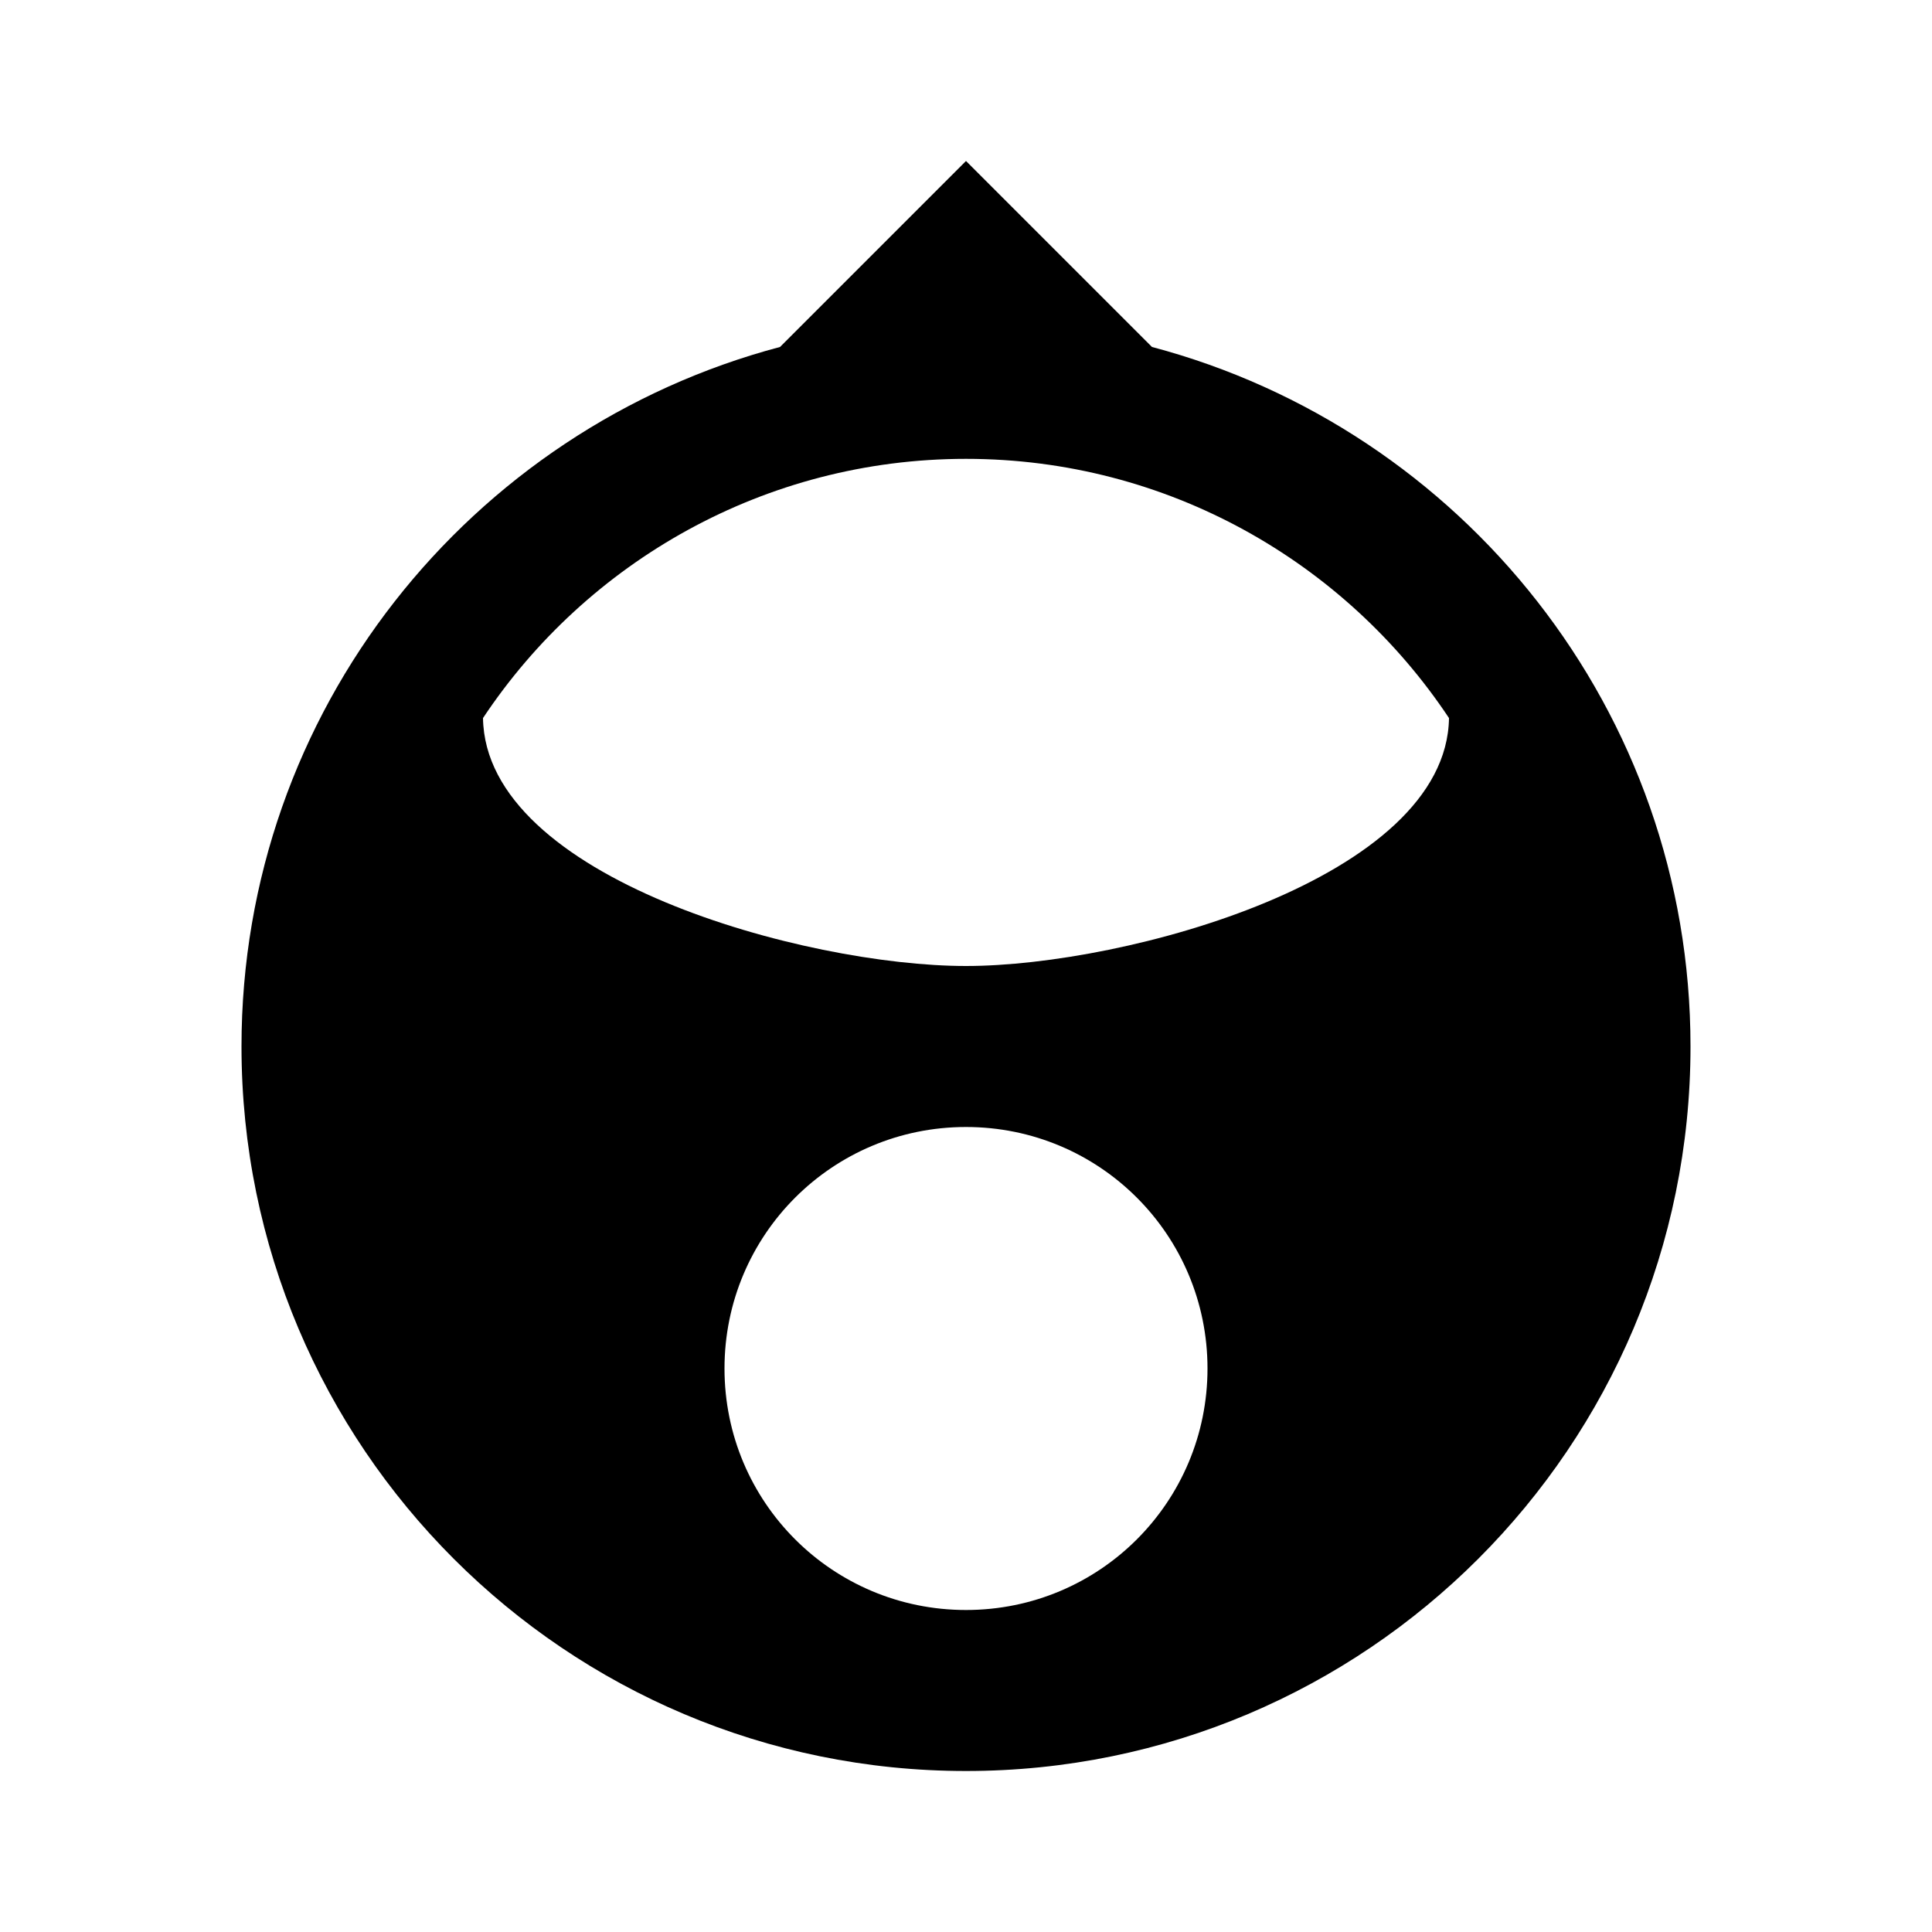
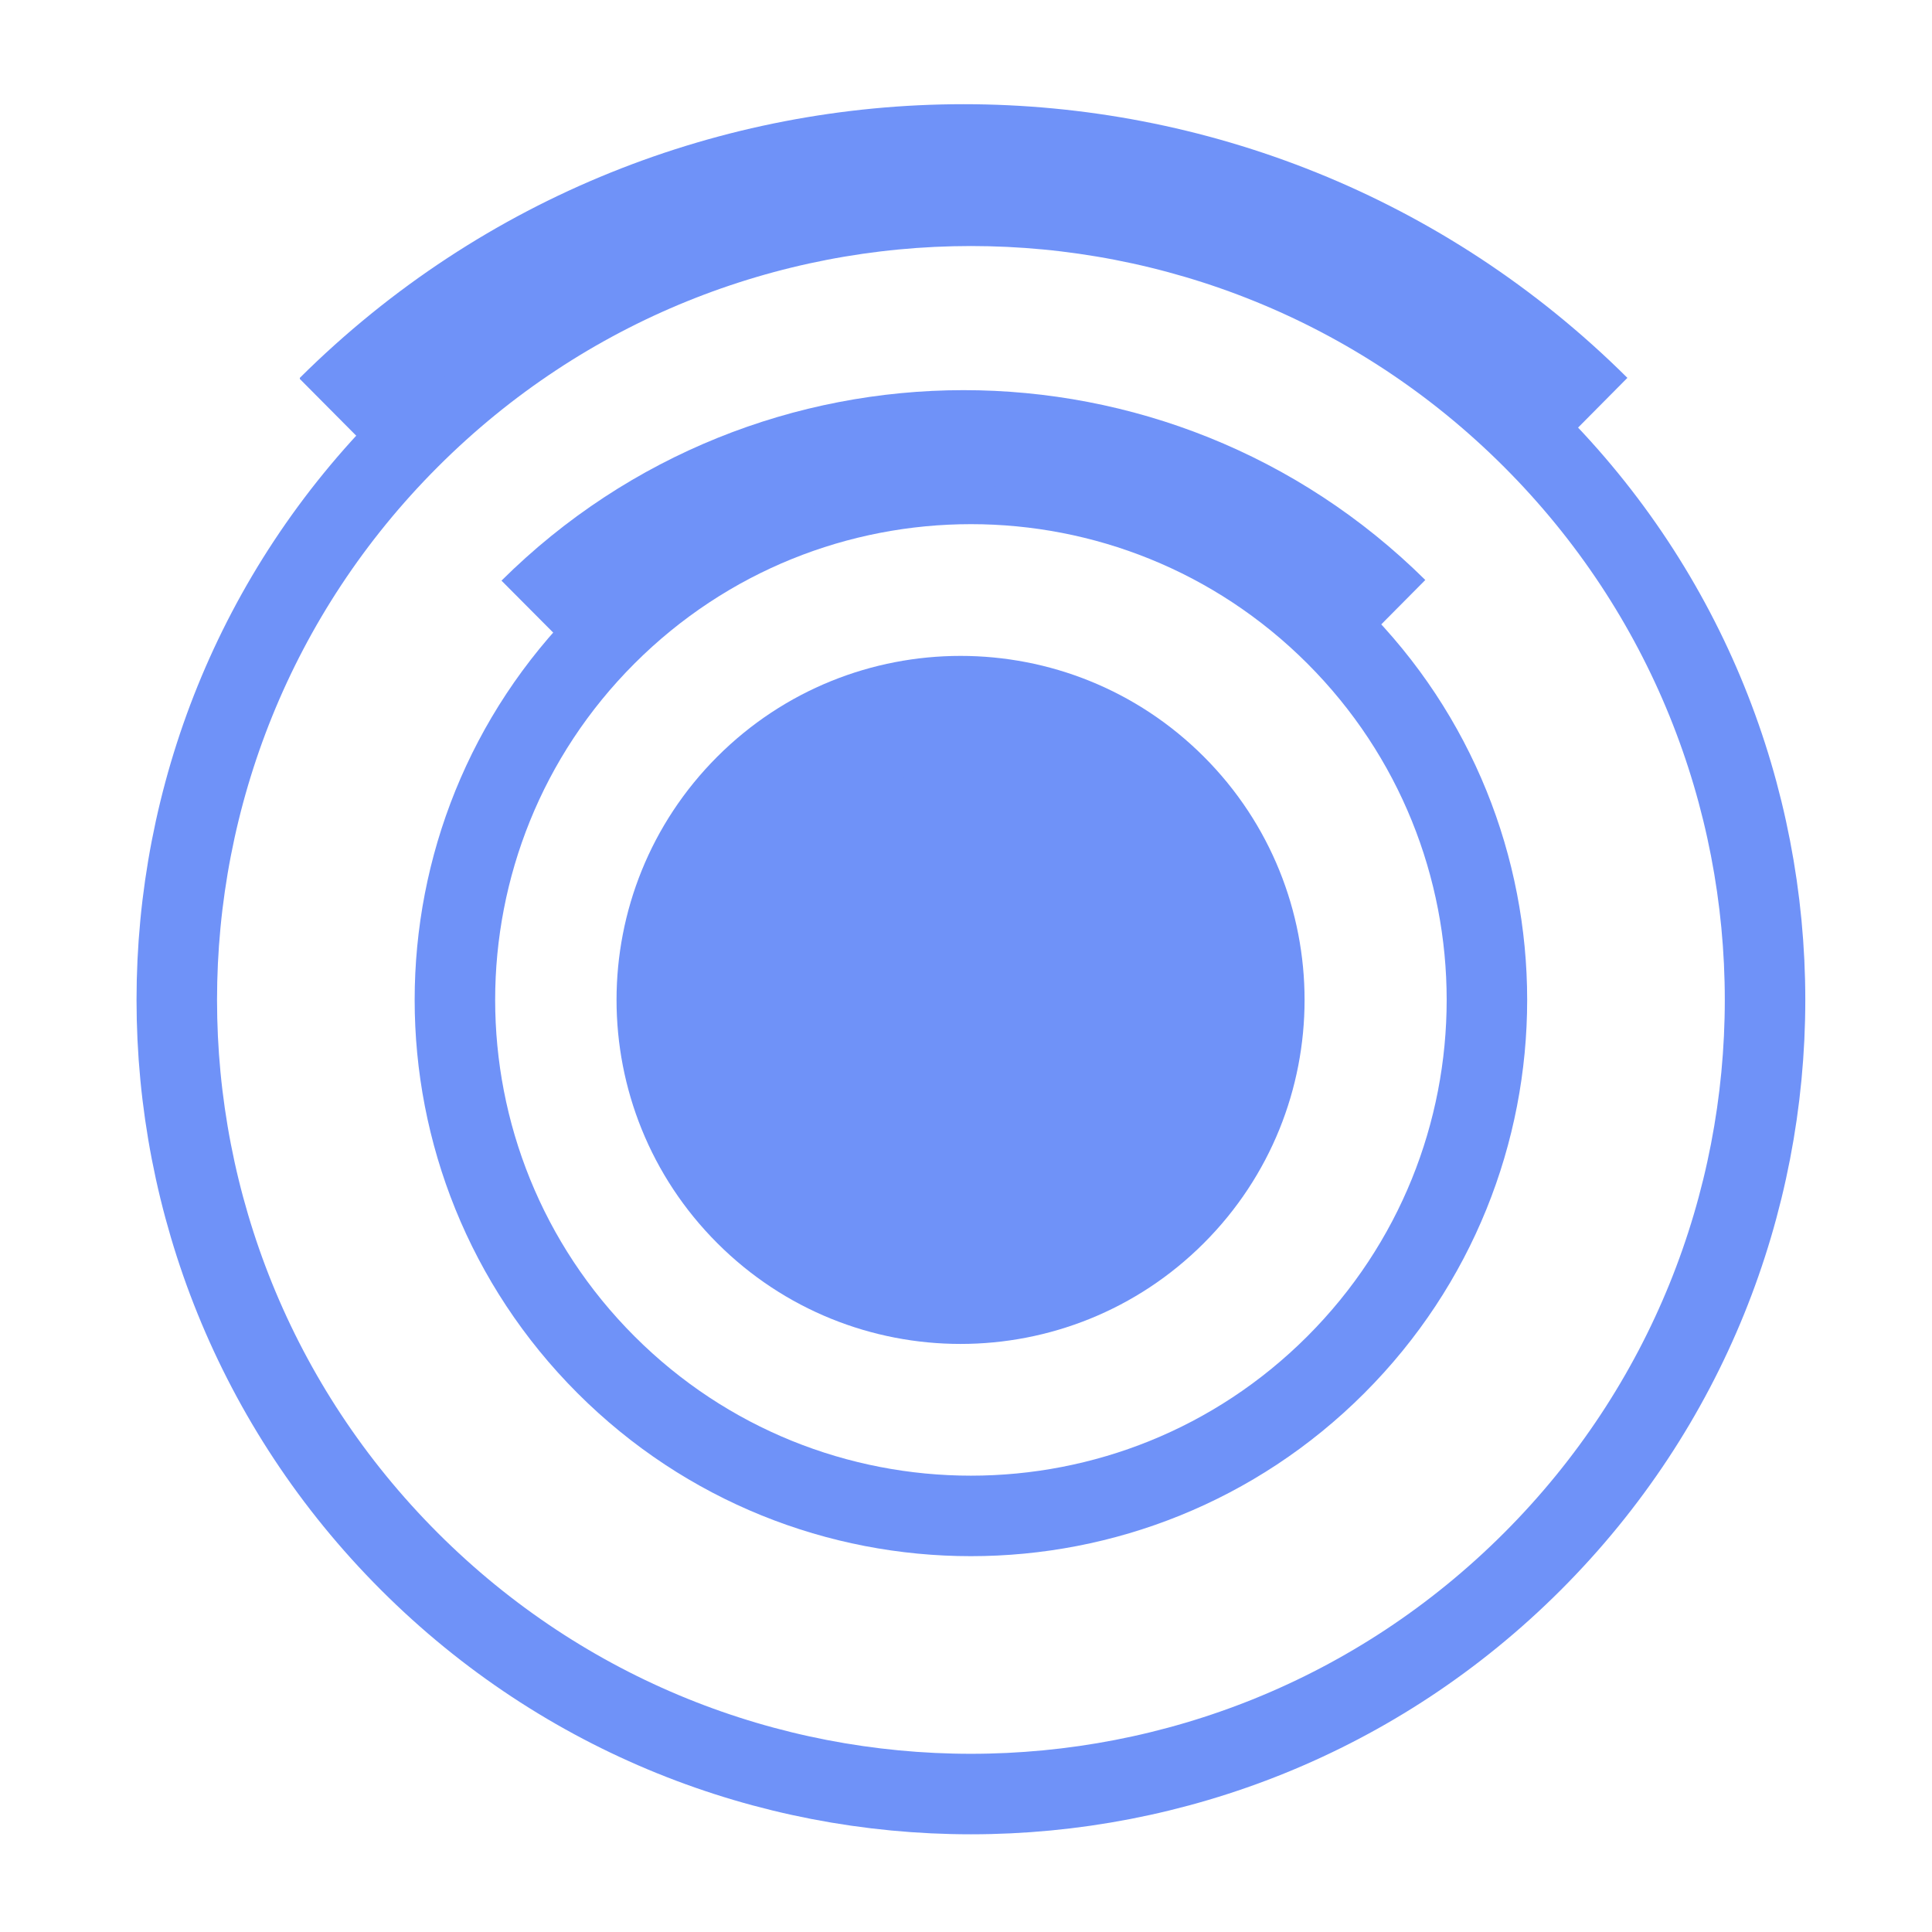
- <svg xmlns="http://www.w3.org/2000/svg" viewBox="0 0 24 24" fill="currentColor" width="18px" height="18px">
-   <path d="M0 0h24v24H0z" fill="none" />
-   <path d="M 12 22 C 7.03 22 3 17.97 3 13 C 3 8.83 5.84 5.33 9.69 4.31 L 12 2 L 14.31 4.31 C 18.16 5.33 21 8.83 21 13 C 21 17.97 16.97 22 12 22 Z M 12 20 C 13.66 20 15 18.66 15 17 C 15 15.34 13.66 14 12 14 C 10.34 14 9 15.34 9 17 C 9 18.66 10.34 20 12 20 Z M 12 5.7 C 9.5 5.7 7.29 6.98 6 8.92 C 6.03 10.91 10 12 12 12 C 13.99 12 17.97 10.91 18 8.92 C 16.71 6.98 14.5 5.7 12 5.7 Z" />
+ <svg xmlns="http://www.w3.org/2000/svg" width="48" height="48" viewBox="0 0 48 48">
+   <defs>
+     <clipPath id="clip-path">
+       <rect id="Rechteck_2373" width="48" height="48" transform="translate(857 416)" fill="none" stroke="#707070" stroke-width="1" />
+     </clipPath>
+   </defs>
+   <g id="Gruppe_maskieren_17" transform="translate(-857 -416)" clip-path="url(#clip-path)">
+     <g id="Gruppe_12104" transform="translate(1736.027 214.881) rotate(135)">
+       <g id="Gruppe_12103" transform="translate(743.558 424)">
+         <circle id="Ellipse_682" cx="8.547" cy="8.547" r="8.547" transform="translate(12.365 12.365)" fill="#6f92f8" />
+         <g id="Ellipse_685" transform="translate(6.91 6.91)" fill="none" stroke="#6f92f8" stroke-width="2">
+           <circle cx="13.82" cy="13.82" r="13.82" stroke="none" />
+           <circle cx="13.82" cy="13.82" r="12.82" fill="none" />
+         </g>
+         <g id="Ellipse_684" transform="translate(0 0)" fill="none" stroke="#6f92f8" stroke-width="2">
+           <circle cx="20.73" cy="20.73" r="20.73" stroke="none" />
+           <circle cx="20.73" cy="20.73" r="19.73" fill="none" />
+         </g>
+       </g>
+       <g id="wifi" transform="translate(760.341 472.256) rotate(-135)">
+         <path id="Pfad_10582" d="M4.739,2.369A2.369,2.369,0,1,1,2.369,0,2.369,2.369,0,0,1,4.739,2.369Z" transform="translate(14.122 21.323)" fill="#6f92f8" />
+         <path id="Pfad_10583" d="M0,2.645,1.675,4.319a7.071,7.071,0,0,1,9.741-.011l1.674-1.674A9.433,9.433,0,0,0,0,2.646Z" transform="translate(9.941 14.216)" fill="#6f92f8" />
+         <path id="Pfad_10584" d="M0,4.73,1.662,6.4a13.967,13.967,0,0,1,19.629-.012l1.661-1.674A16.3,16.3,0,0,0,0,4.73Z" transform="translate(5.01 7.108)" fill="#6f92f8" />
+         <path id="Pfad_10585" d="M32.983,6.8A23.4,23.4,0,0,0,0,6.8v.027L1.653,8.491A21.042,21.042,0,0,1,31.317,8.48L32.983,6.8Z" transform="translate(0)" fill="#6f92f8" />
+       </g>
+     </g>
+   </g>
</svg>
